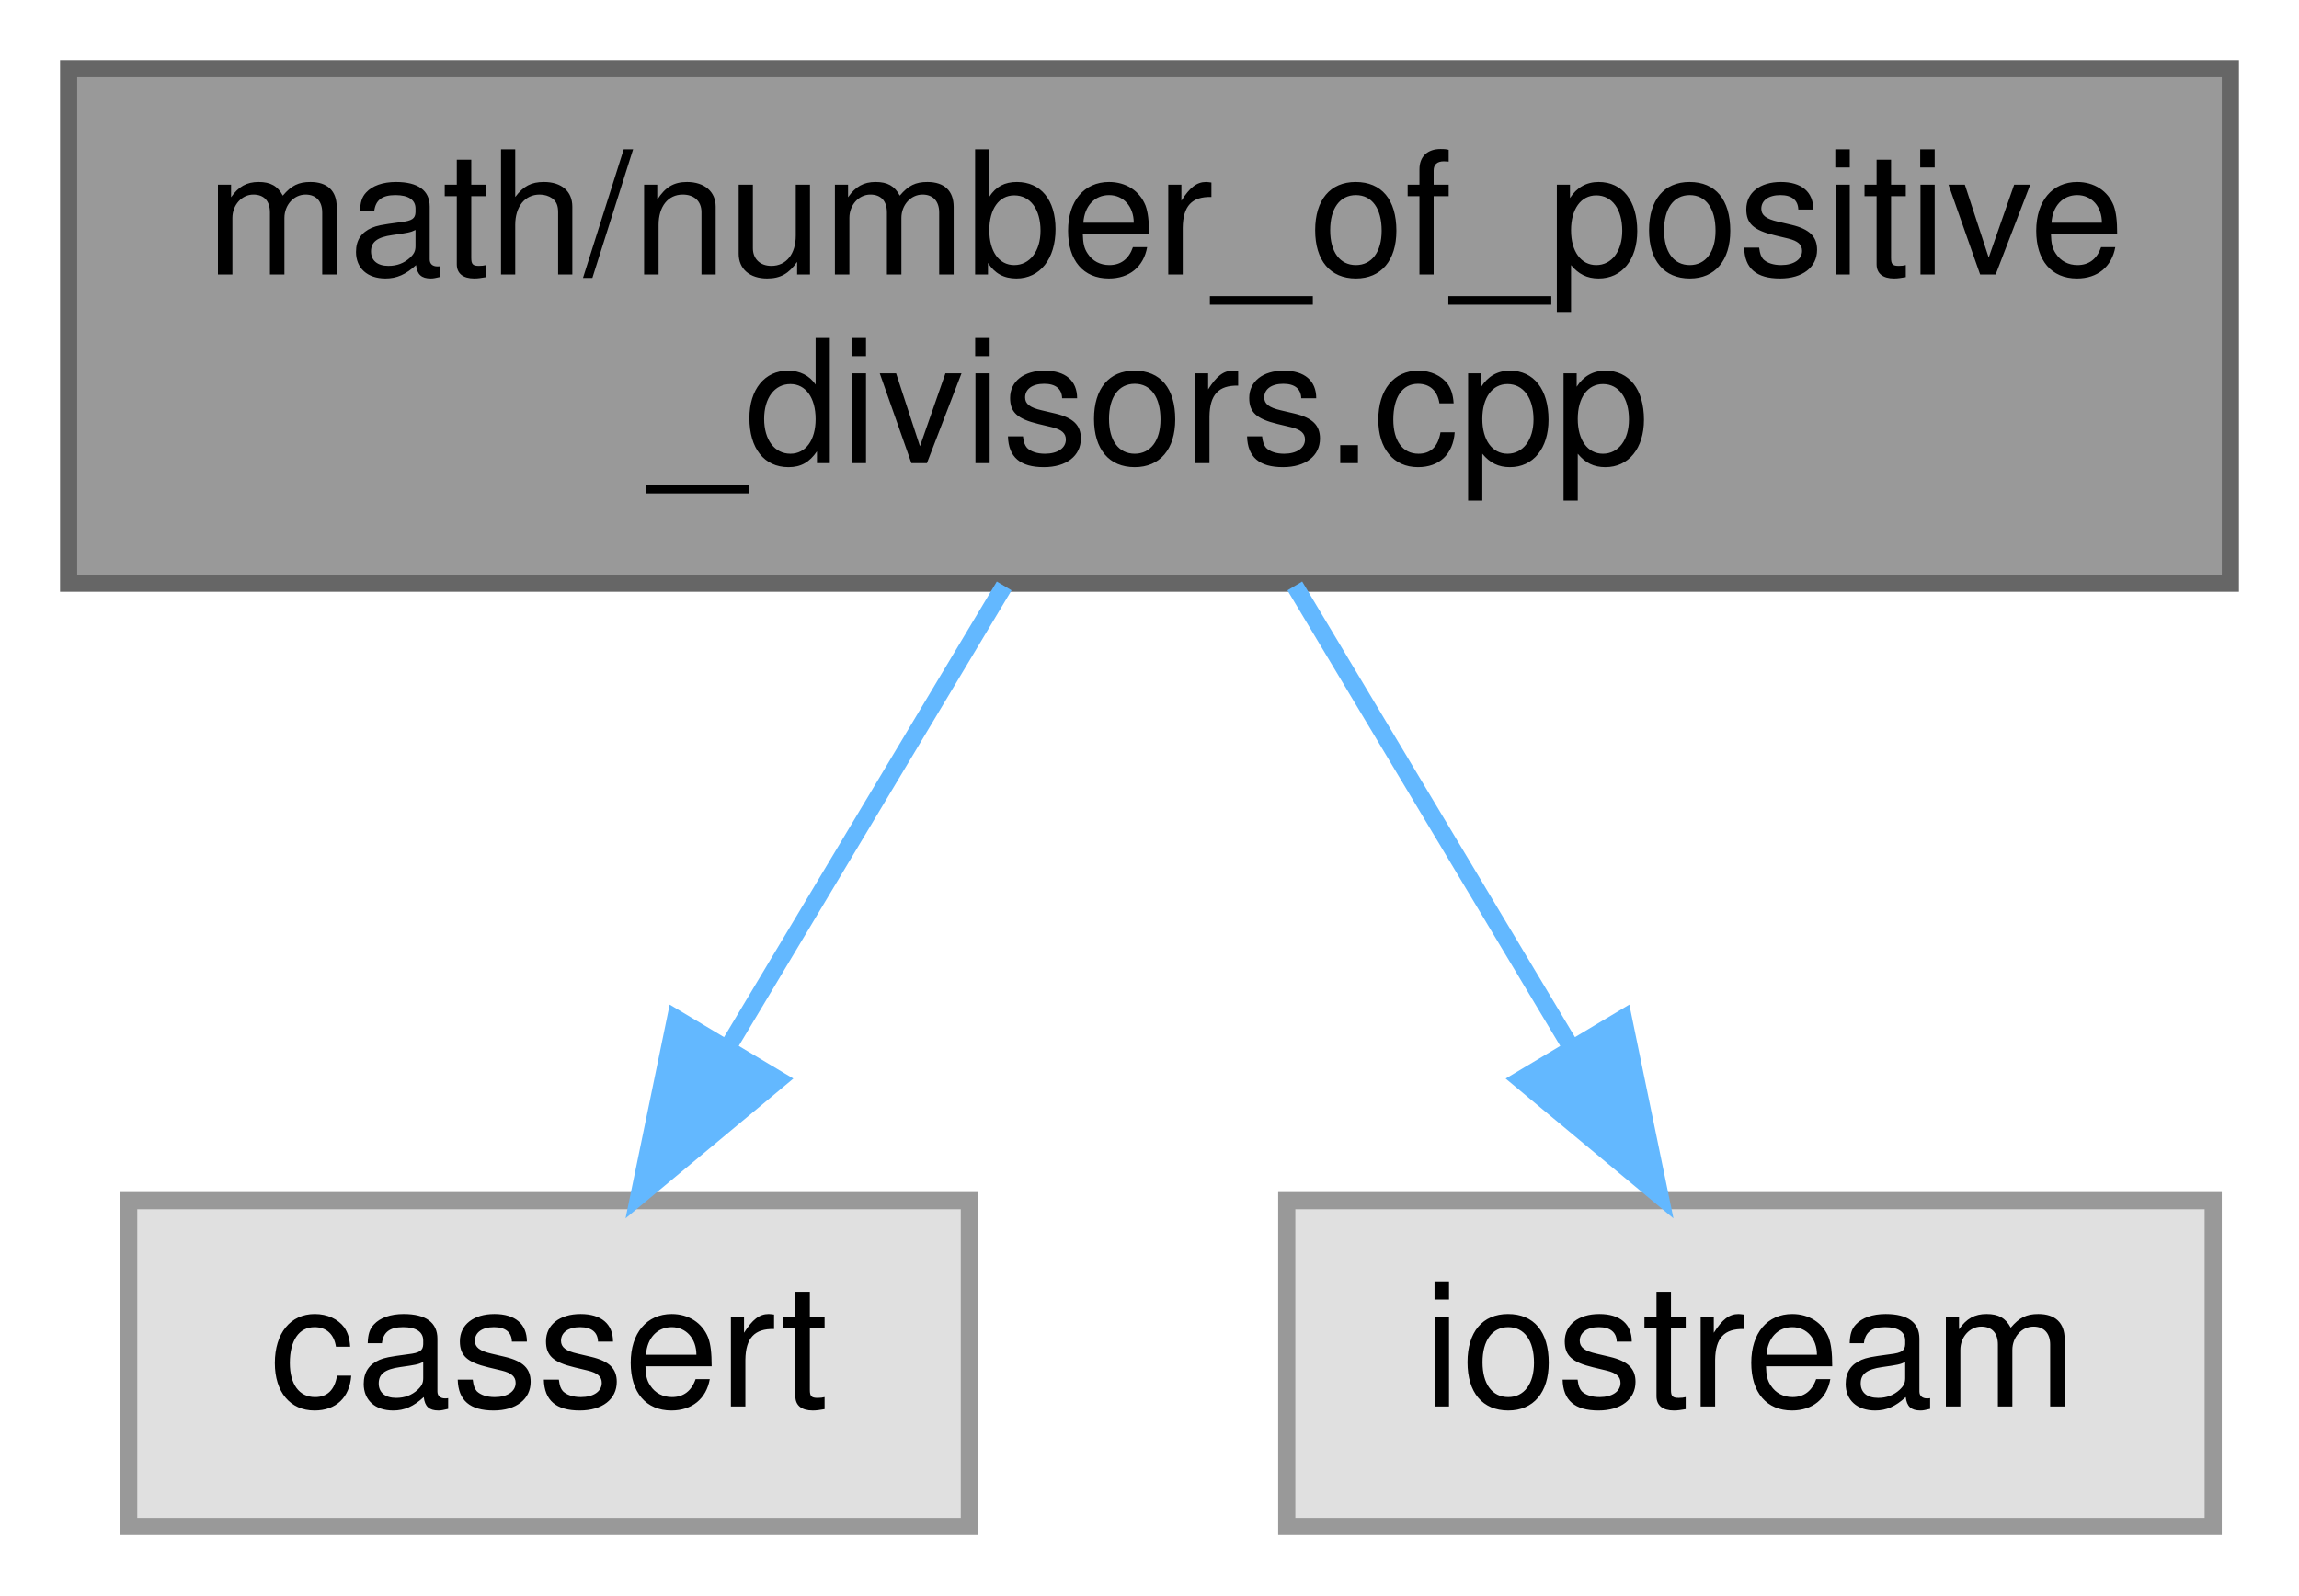
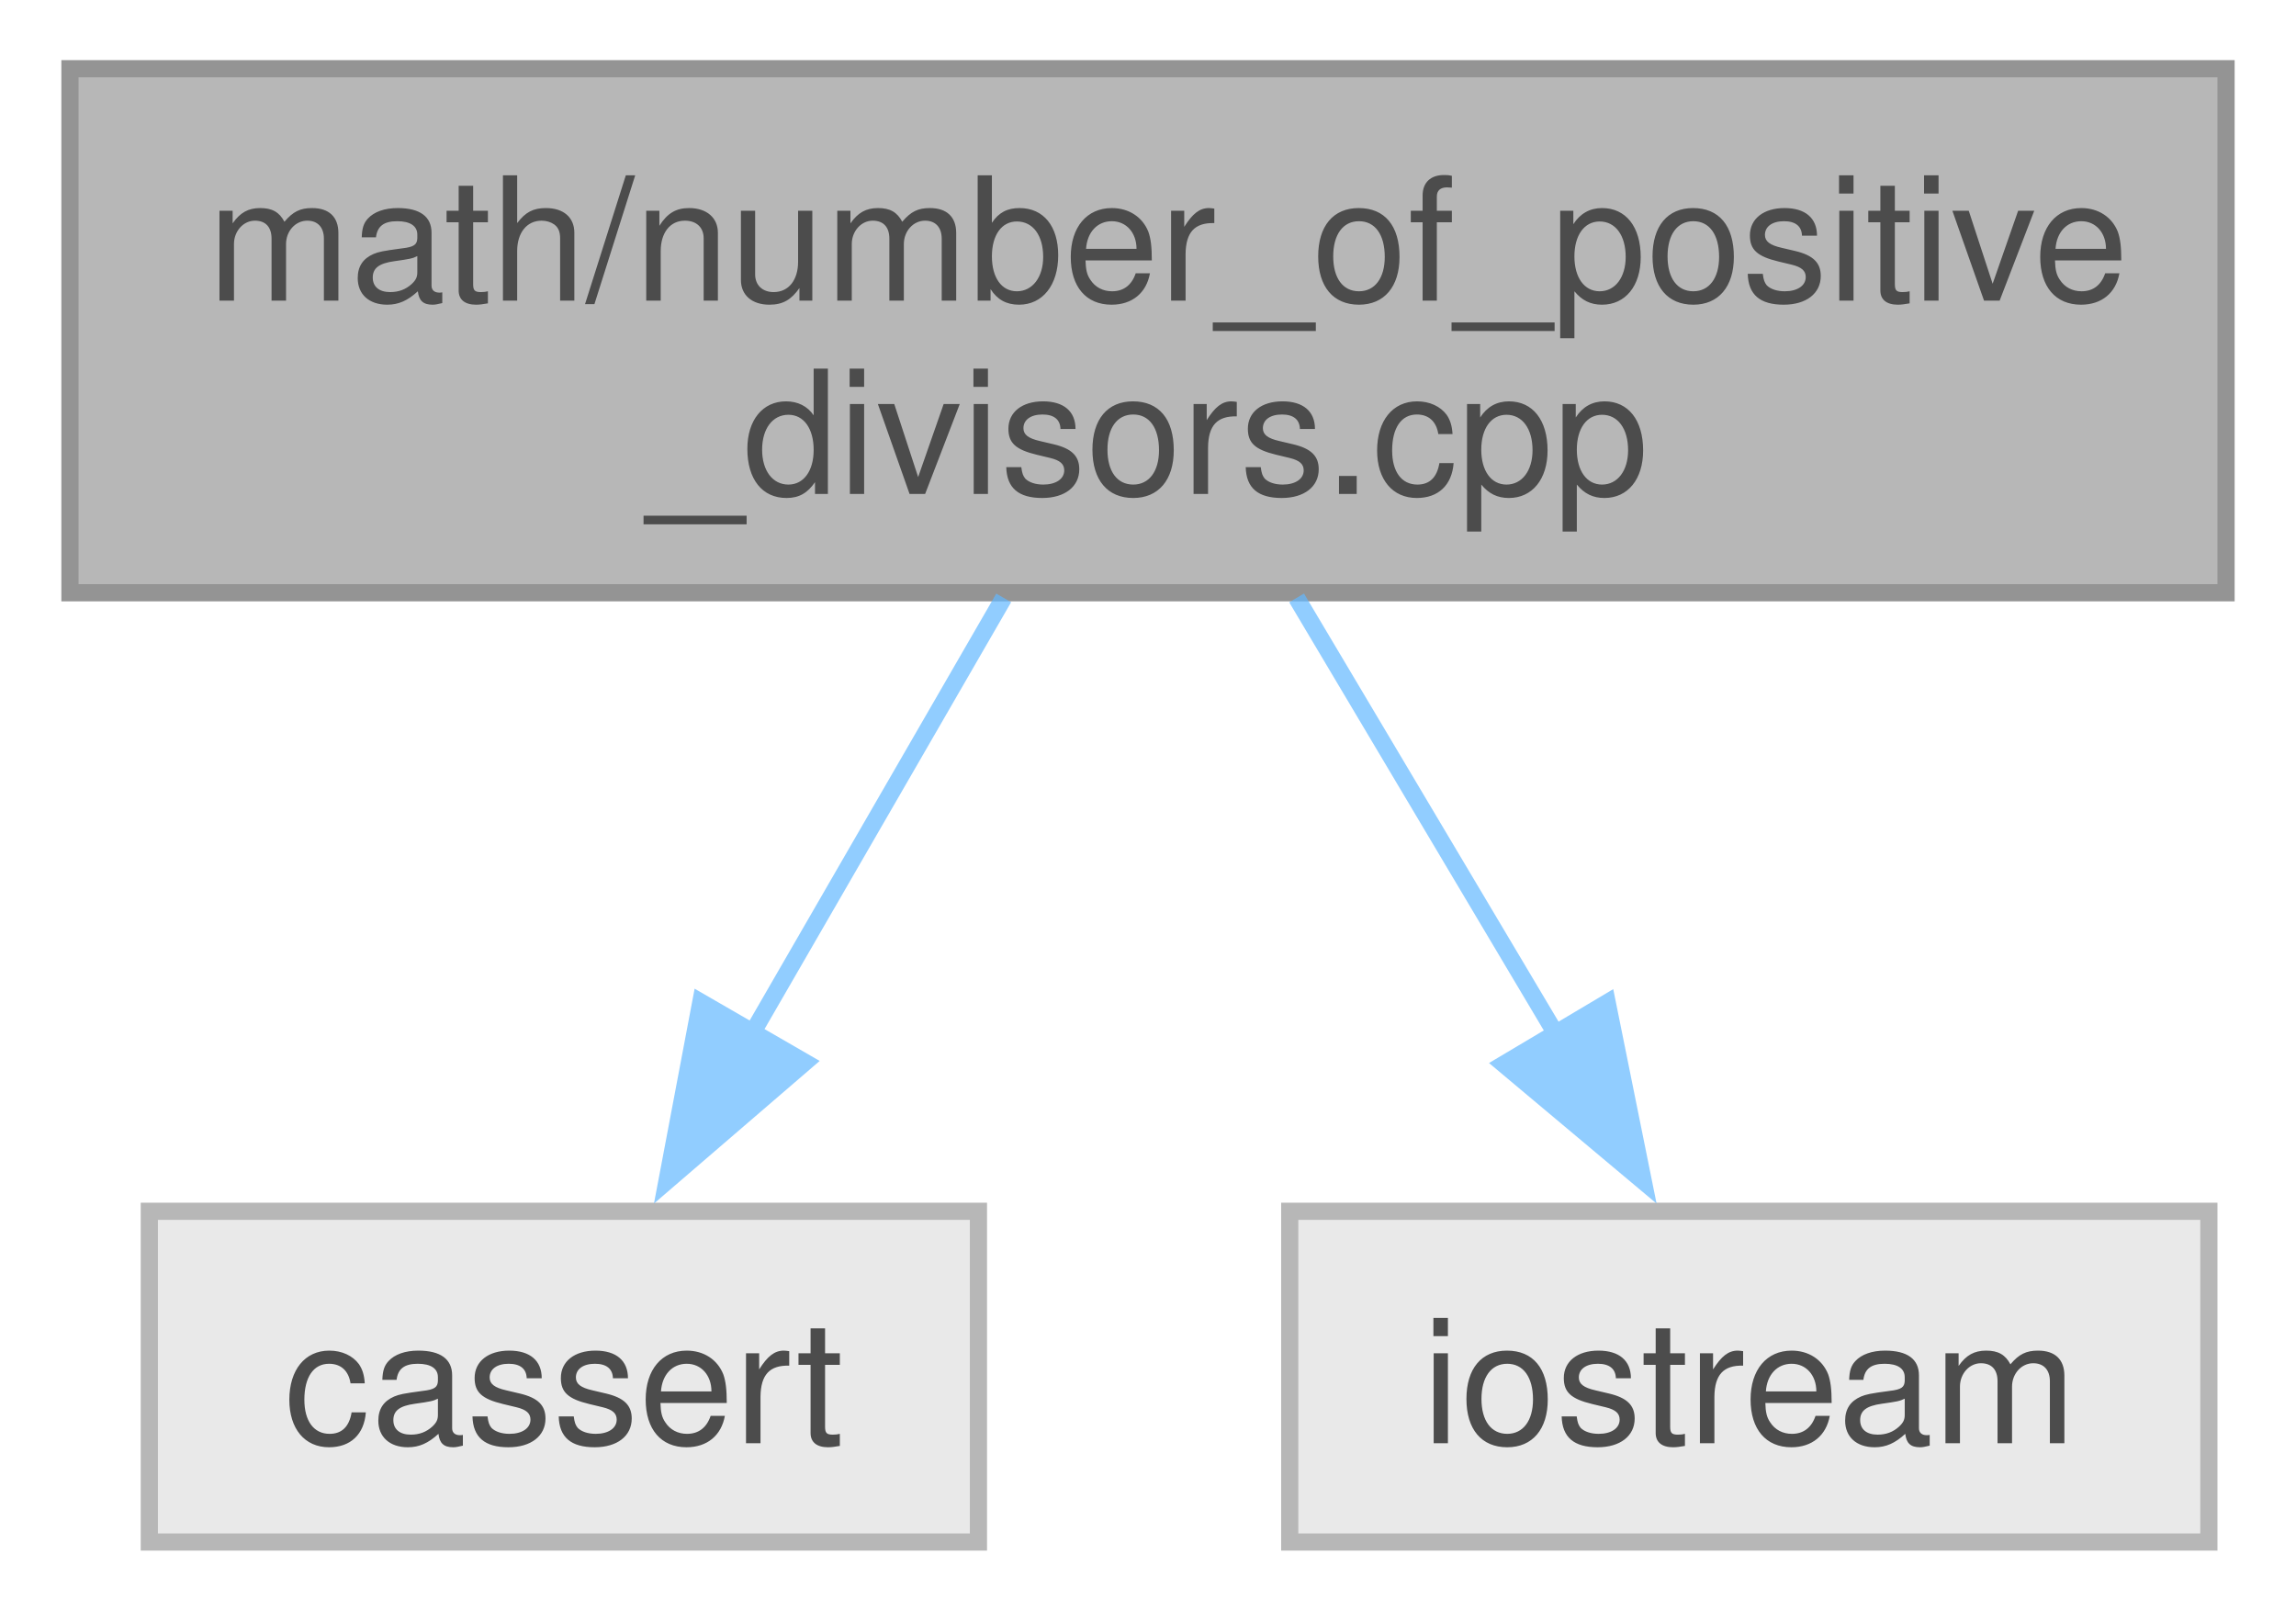
- <svg xmlns="http://www.w3.org/2000/svg" xmlns:xlink="http://www.w3.org/1999/xlink" width="134pt" height="93pt" viewBox="0.00 0.00 134.00 93.00">
-   <g id="graph0" class="graph" transform="scale(1 1) rotate(0) translate(4 89)">
-     <g id="node1" class="node">
-       <g id="a_node1">
-         <a xlink:title="C++ Program to calculate the number of positive divisors.">
-           <polygon fill="#999999" stroke="#666666" points="126,-85 0,-85 0,-55 126,-55 126,-85" />
-           <text text-anchor="start" x="8" y="-73" font-family="Helvetica,sans-Serif" font-size="10.00">math/number_of_positive</text>
-           <text text-anchor="middle" x="63" y="-62" font-family="Helvetica,sans-Serif" font-size="10.00">_divisors.cpp</text>
-         </a>
+ <svg xmlns="http://www.w3.org/2000/svg" xmlns:xlink="http://www.w3.org/1999/xlink" width="134pt" height="94pt" viewBox="0.00 0.00 133.50 93.75">
+   <svg id="main" version="1.1" xml:space="preserve">
+     <style type="text/css">
+ .node, .edge {opacity: 0.7;}
+ .node.selected, .edge.selected {opacity: 1;}
+ .edge:hover path { stroke: red; }
+ .edge:hover polygon { stroke: red; fill: red; }
+ </style>
+     <svg id="graph" class="graph">
+       <g id="graph0" class="graph" transform="scale(1 1) rotate(0) translate(4 89.75)">
+         <g id="Node000001" class="node">
+           <g id="a_Node000001">
+             <a xlink:title="C++ Program to calculate the number of positive divisors.">
+               <polygon fill="#999999" stroke="#666666" points="125.5,-85.75 0,-85.75 0,-55.25 125.5,-55.25 125.5,-85.75" />
+               <text text-anchor="start" x="8" y="-72.25" font-family="Helvetica,sans-Serif" font-size="10.00">math/number_of_positive</text>
+               <text text-anchor="middle" x="62.75" y="-61" font-family="Helvetica,sans-Serif" font-size="10.00">_divisors.cpp</text>
+             </a>
+           </g>
+         </g>
+         <g id="Node000002" class="node">
+           <g id="a_Node000002">
+             <a xlink:title=" ">
+               <polygon fill="#e0e0e0" stroke="#999999" points="52.88,-19.25 4.62,-19.25 4.62,0 52.88,0 52.88,-19.25" />
+               <text text-anchor="middle" x="28.75" y="-5.75" font-family="Helvetica,sans-Serif" font-size="10.00">cassert</text>
+             </a>
+           </g>
+         </g>
+         <g id="edge1_Node000001_Node000002" class="edge">
+           <g id="a_edge1_Node000001_Node000002">
+             <a xlink:title=" ">
+               <path fill="none" stroke="#63b8ff" d="M54.35,-54.95C49.92,-47.28 44.43,-37.77 39.67,-29.54" />
+               <polygon fill="#63b8ff" stroke="#63b8ff" points="42.78,-27.92 34.75,-21.01 36.72,-31.42 42.78,-27.92" />
+             </a>
+           </g>
+         </g>
+         <g id="Node000003" class="node">
+           <g id="a_Node000003">
+             <a xlink:title=" ">
+               <polygon fill="#e0e0e0" stroke="#999999" points="124.5,-19.25 71,-19.25 71,0 124.5,0 124.5,-19.25" />
+               <text text-anchor="middle" x="97.75" y="-5.75" font-family="Helvetica,sans-Serif" font-size="10.00">iostream</text>
+             </a>
+           </g>
+         </g>
+         <g id="edge2_Node000001_Node000003" class="edge">
+           <g id="a_edge2_Node000001_Node000003">
+             <a xlink:title=" ">
+               <path fill="none" stroke="#63b8ff" d="M71.4,-54.95C75.96,-47.28 81.61,-37.77 86.51,-29.54" />
+               <polygon fill="#63b8ff" stroke="#63b8ff" points="89.48,-31.39 91.58,-21 83.46,-27.81 89.48,-31.39" />
+             </a>
+           </g>
+         </g>
      </g>
-     </g>
-     <g id="node2" class="node">
-       <g id="a_node2">
-         <a xlink:title=" ">
-           <polygon fill="#e0e0e0" stroke="#999999" points="52.5,-19 3.5,-19 3.5,0 52.5,0 52.5,-19" />
-           <text text-anchor="middle" x="28" y="-7" font-family="Helvetica,sans-Serif" font-size="10.00">cassert</text>
-         </a>
-       </g>
-     </g>
-     <g id="edge1" class="edge">
-       <path fill="none" stroke="#63b8ff" d="M54.53,-54.84C49.71,-46.78 43.63,-36.62 38.5,-28.06" />
-       <polygon fill="#63b8ff" stroke="#63b8ff" points="41.38,-26.05 33.24,-19.27 35.38,-29.64 41.38,-26.05" />
-     </g>
-     <g id="node3" class="node">
-       <g id="a_node3">
-         <a xlink:title=" ">
-           <polygon fill="#e0e0e0" stroke="#999999" points="125,-19 71,-19 71,0 125,0 125,-19" />
-           <text text-anchor="middle" x="98" y="-7" font-family="Helvetica,sans-Serif" font-size="10.00">iostream</text>
-         </a>
-       </g>
-     </g>
-     <g id="edge2" class="edge">
-       <path fill="none" stroke="#63b8ff" d="M71.47,-54.84C76.29,-46.78 82.37,-36.62 87.5,-28.06" />
-       <polygon fill="#63b8ff" stroke="#63b8ff" points="90.62,-29.64 92.76,-19.27 84.62,-26.05 90.62,-29.64" />
-     </g>
-   </g>
+     </svg>
+   </svg>
+   <style type="text/css">
+ 
+ [data-mouse-over-selected='false'] { opacity: 0.7; }
+ [data-mouse-over-selected='true']  { opacity: 1.0; }
+ 
+ </style>
</svg>
